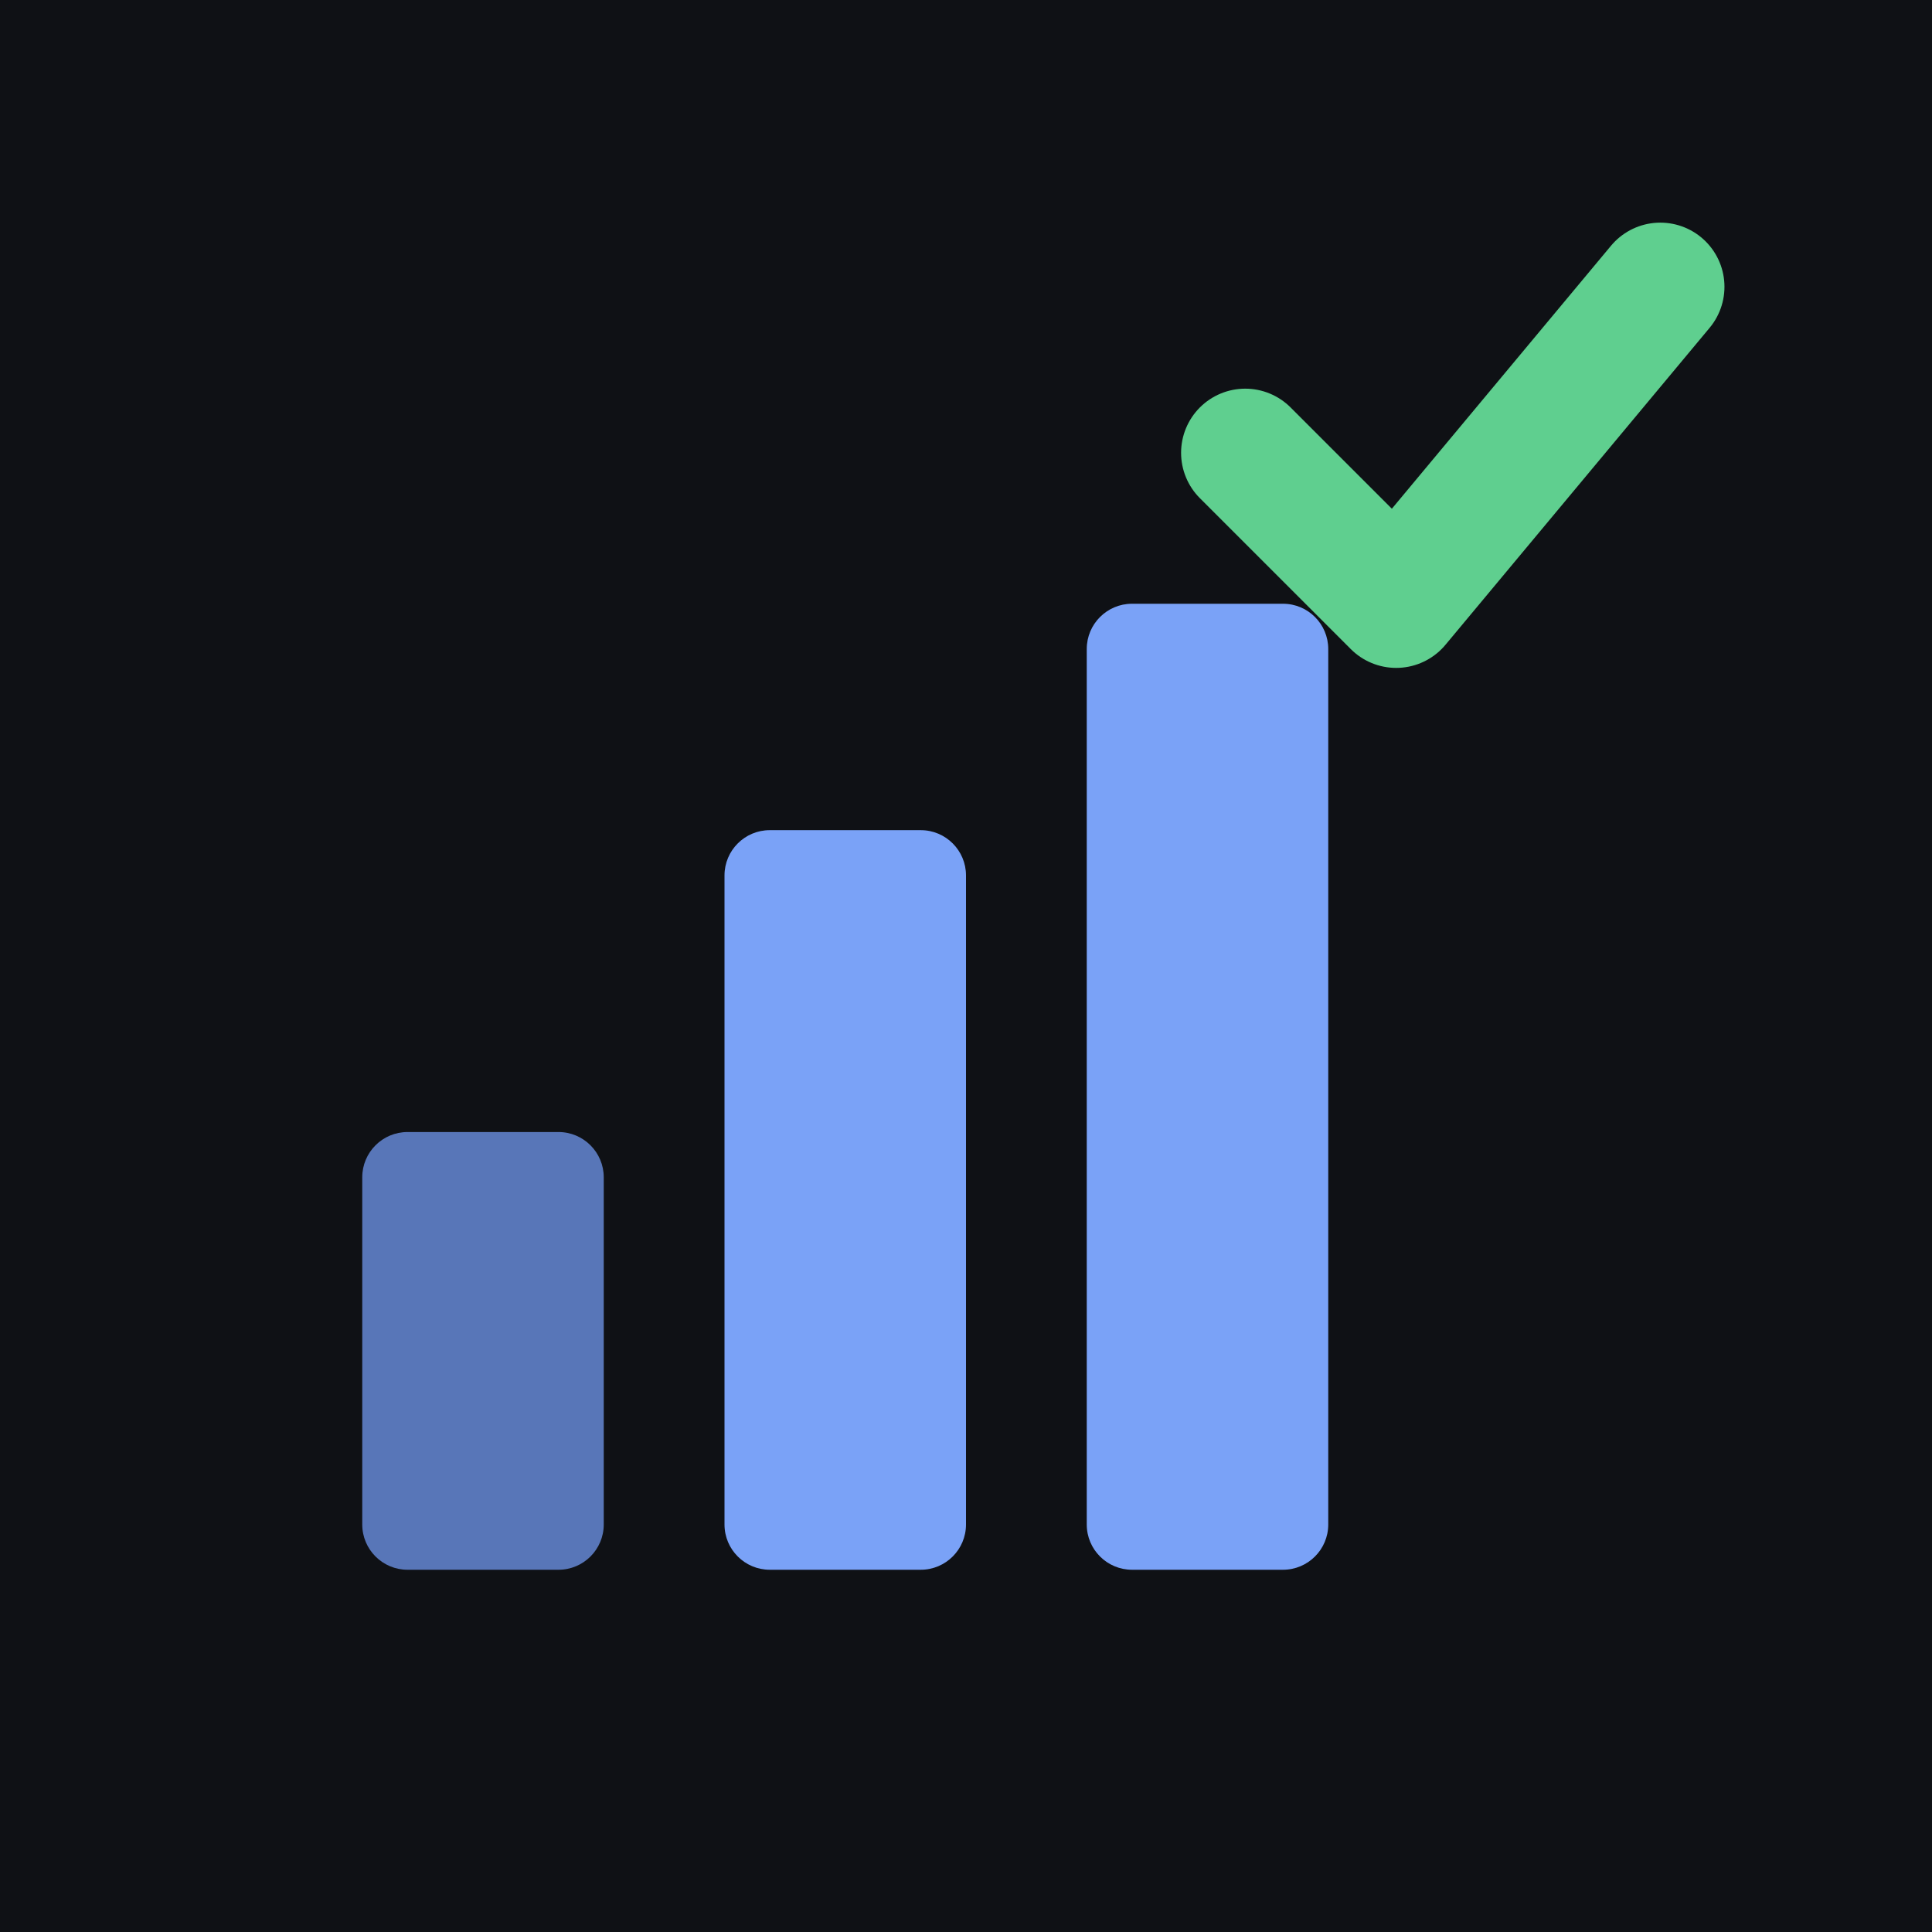
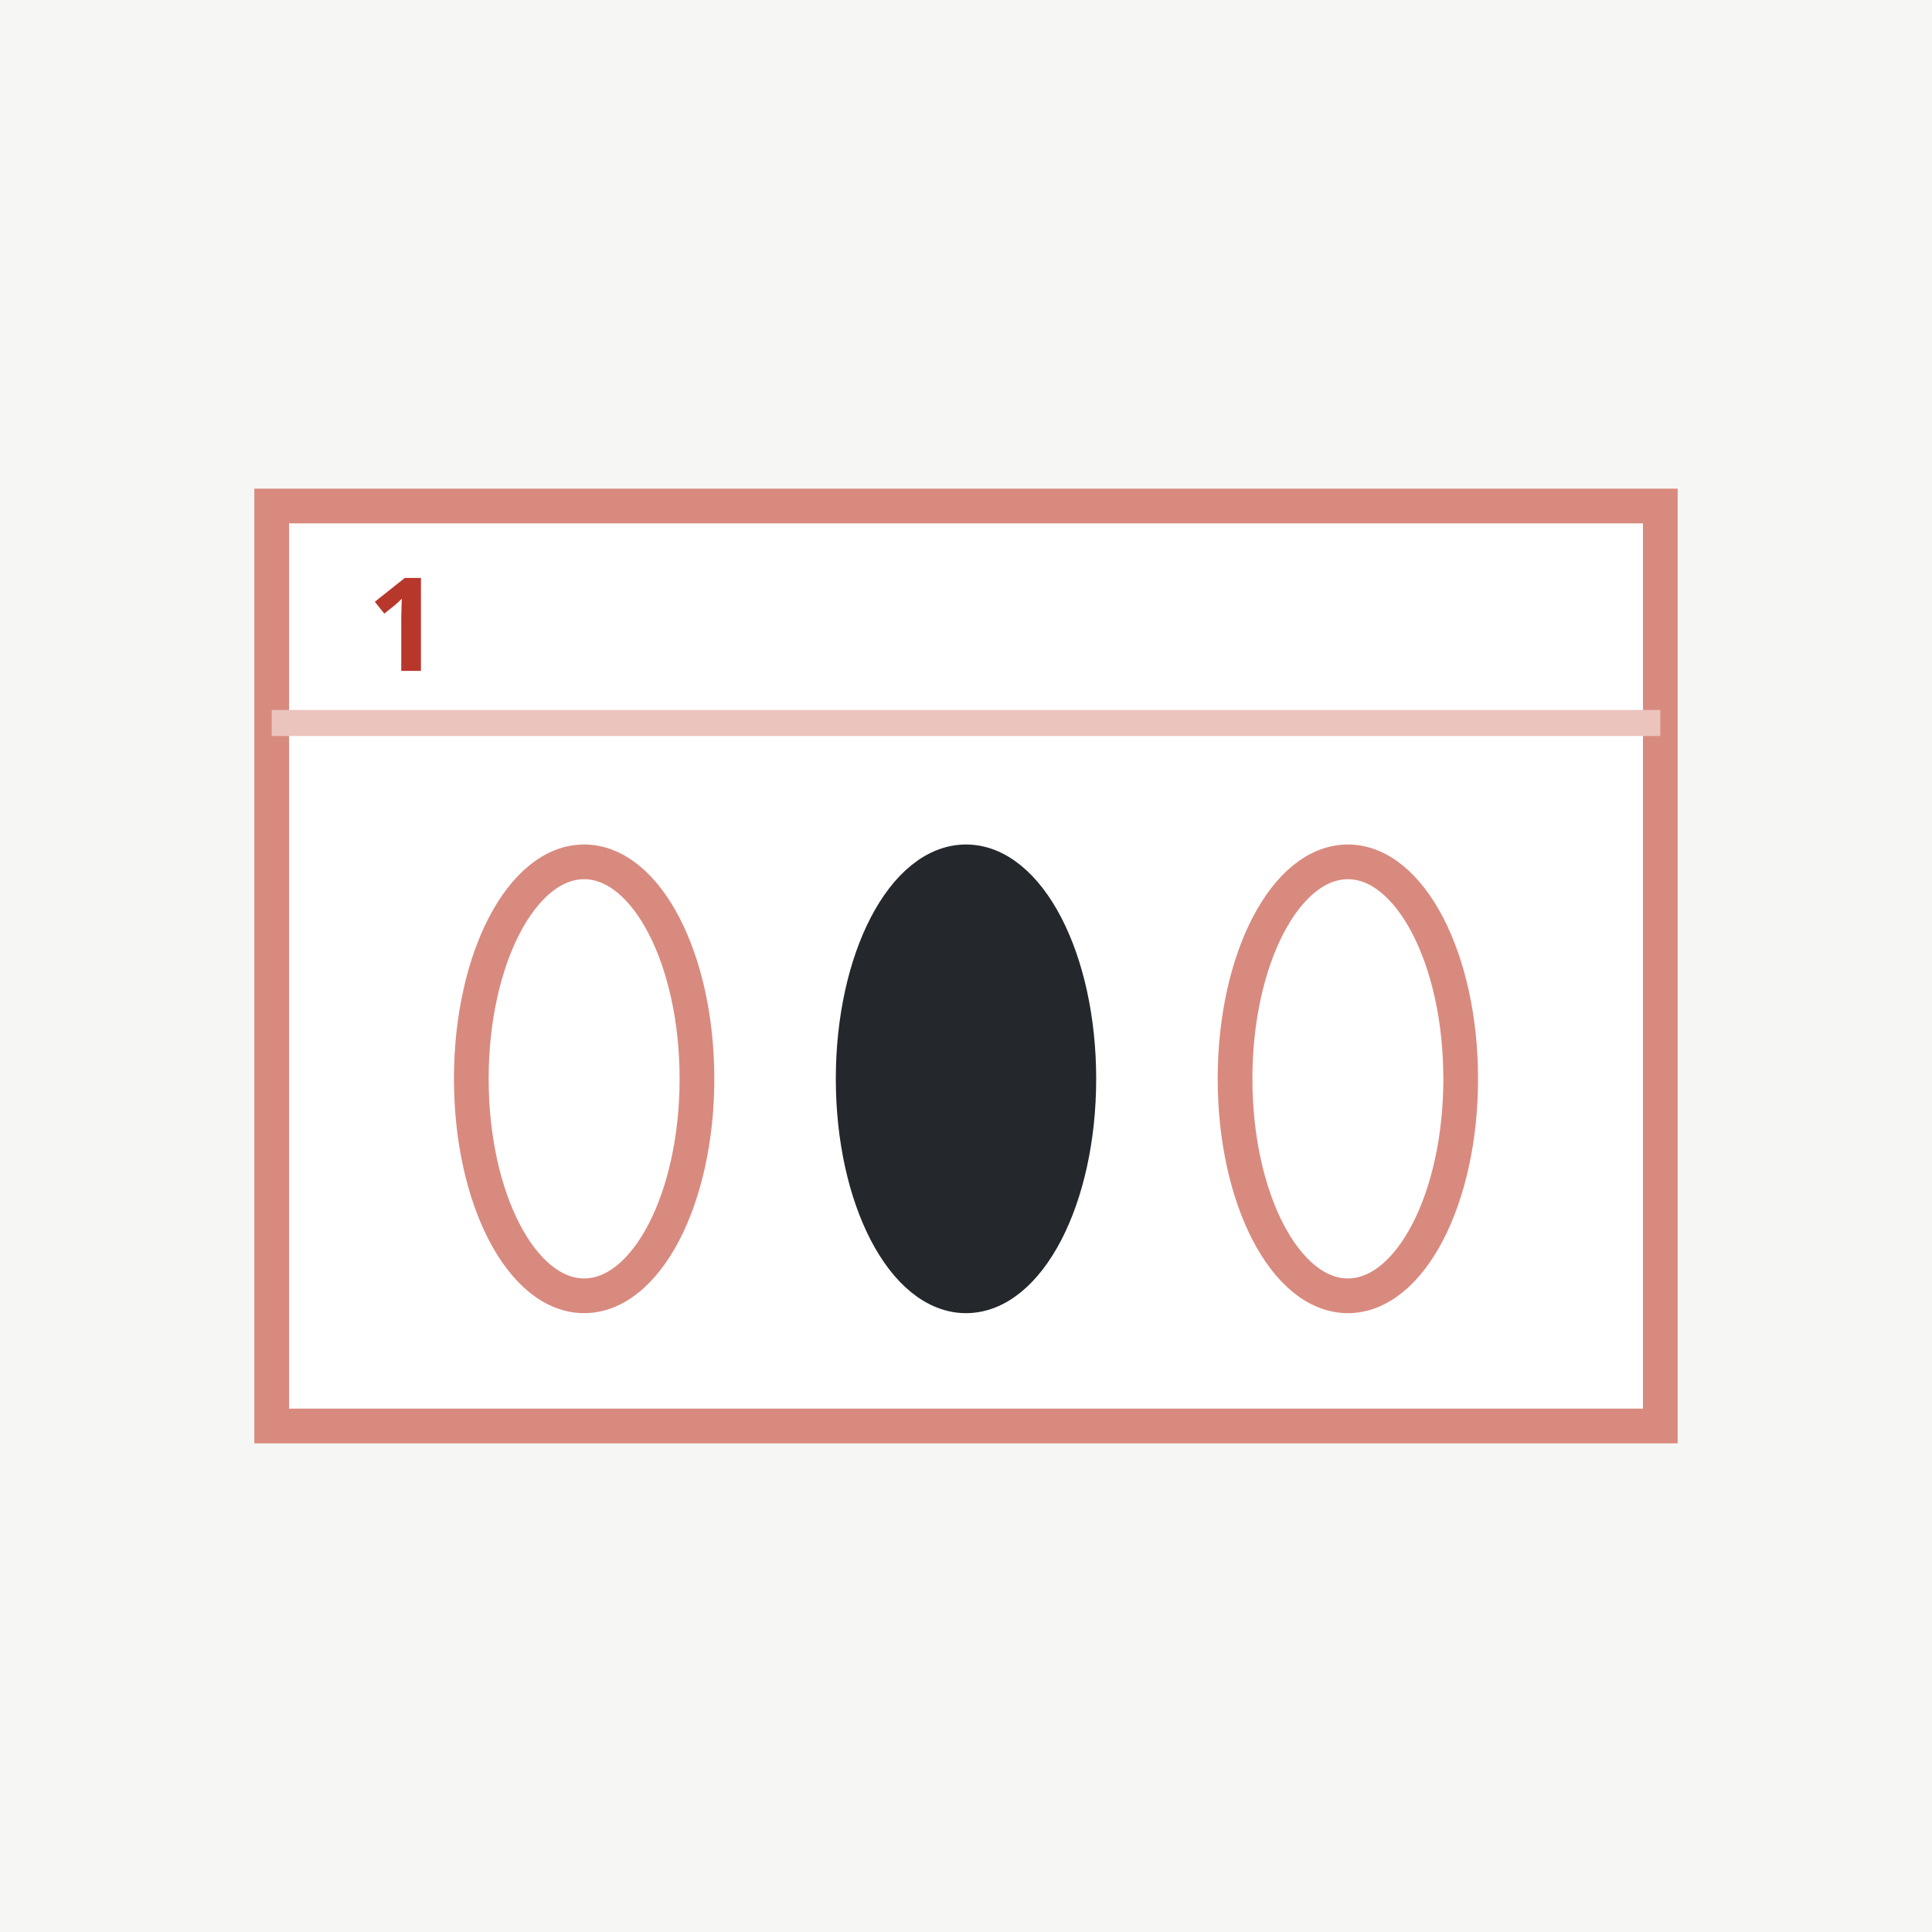
<svg xmlns="http://www.w3.org/2000/svg" viewBox="0 0 512 512">
-   <rect width="512" height="512" rx="0" fill="#0f1115" />
-   <rect x="96" y="300" width="64" height="116" rx="12" fill="#5876b8" />
-   <rect x="192" y="220" width="64" height="196" rx="12" fill="#7aa2f7" />
-   <rect x="288" y="160" width="64" height="256" rx="12" fill="#7aa2f7" />
-   <path d="M330 120 l40 40 l70 -84" fill="none" stroke="#5fcf8f" stroke-width="34" stroke-linecap="round" stroke-linejoin="round" />
+   <rect width="512" height="512" fill="#F6F7F5" />
+   <g transform="translate(256 256) scale(1.15) translate(-256 -256)">
+     <rect x="96" y="150" width="320" height="212" fill="#FFFFFF" stroke="#D98A7F" stroke-width="8" />
+     <line x1="96" y1="200" x2="416" y2="200" stroke="#EBC4BD" stroke-width="6" />
+     <text x="118" y="188" font-family="Hiragino Sans, sans-serif" font-size="30" font-weight="700" fill="#B8372B">1</text>
+     <ellipse cx="168" cy="282" rx="26" ry="50" fill="#FFFFFF" stroke="#D98A7F" stroke-width="8" />
+     <ellipse cx="256" cy="282" rx="26" ry="50" fill="#24272B" stroke="#24272B" stroke-width="8" />
+     <ellipse cx="344" cy="282" rx="26" ry="50" fill="#FFFFFF" stroke="#D98A7F" stroke-width="8" />
+   </g>
</svg>
